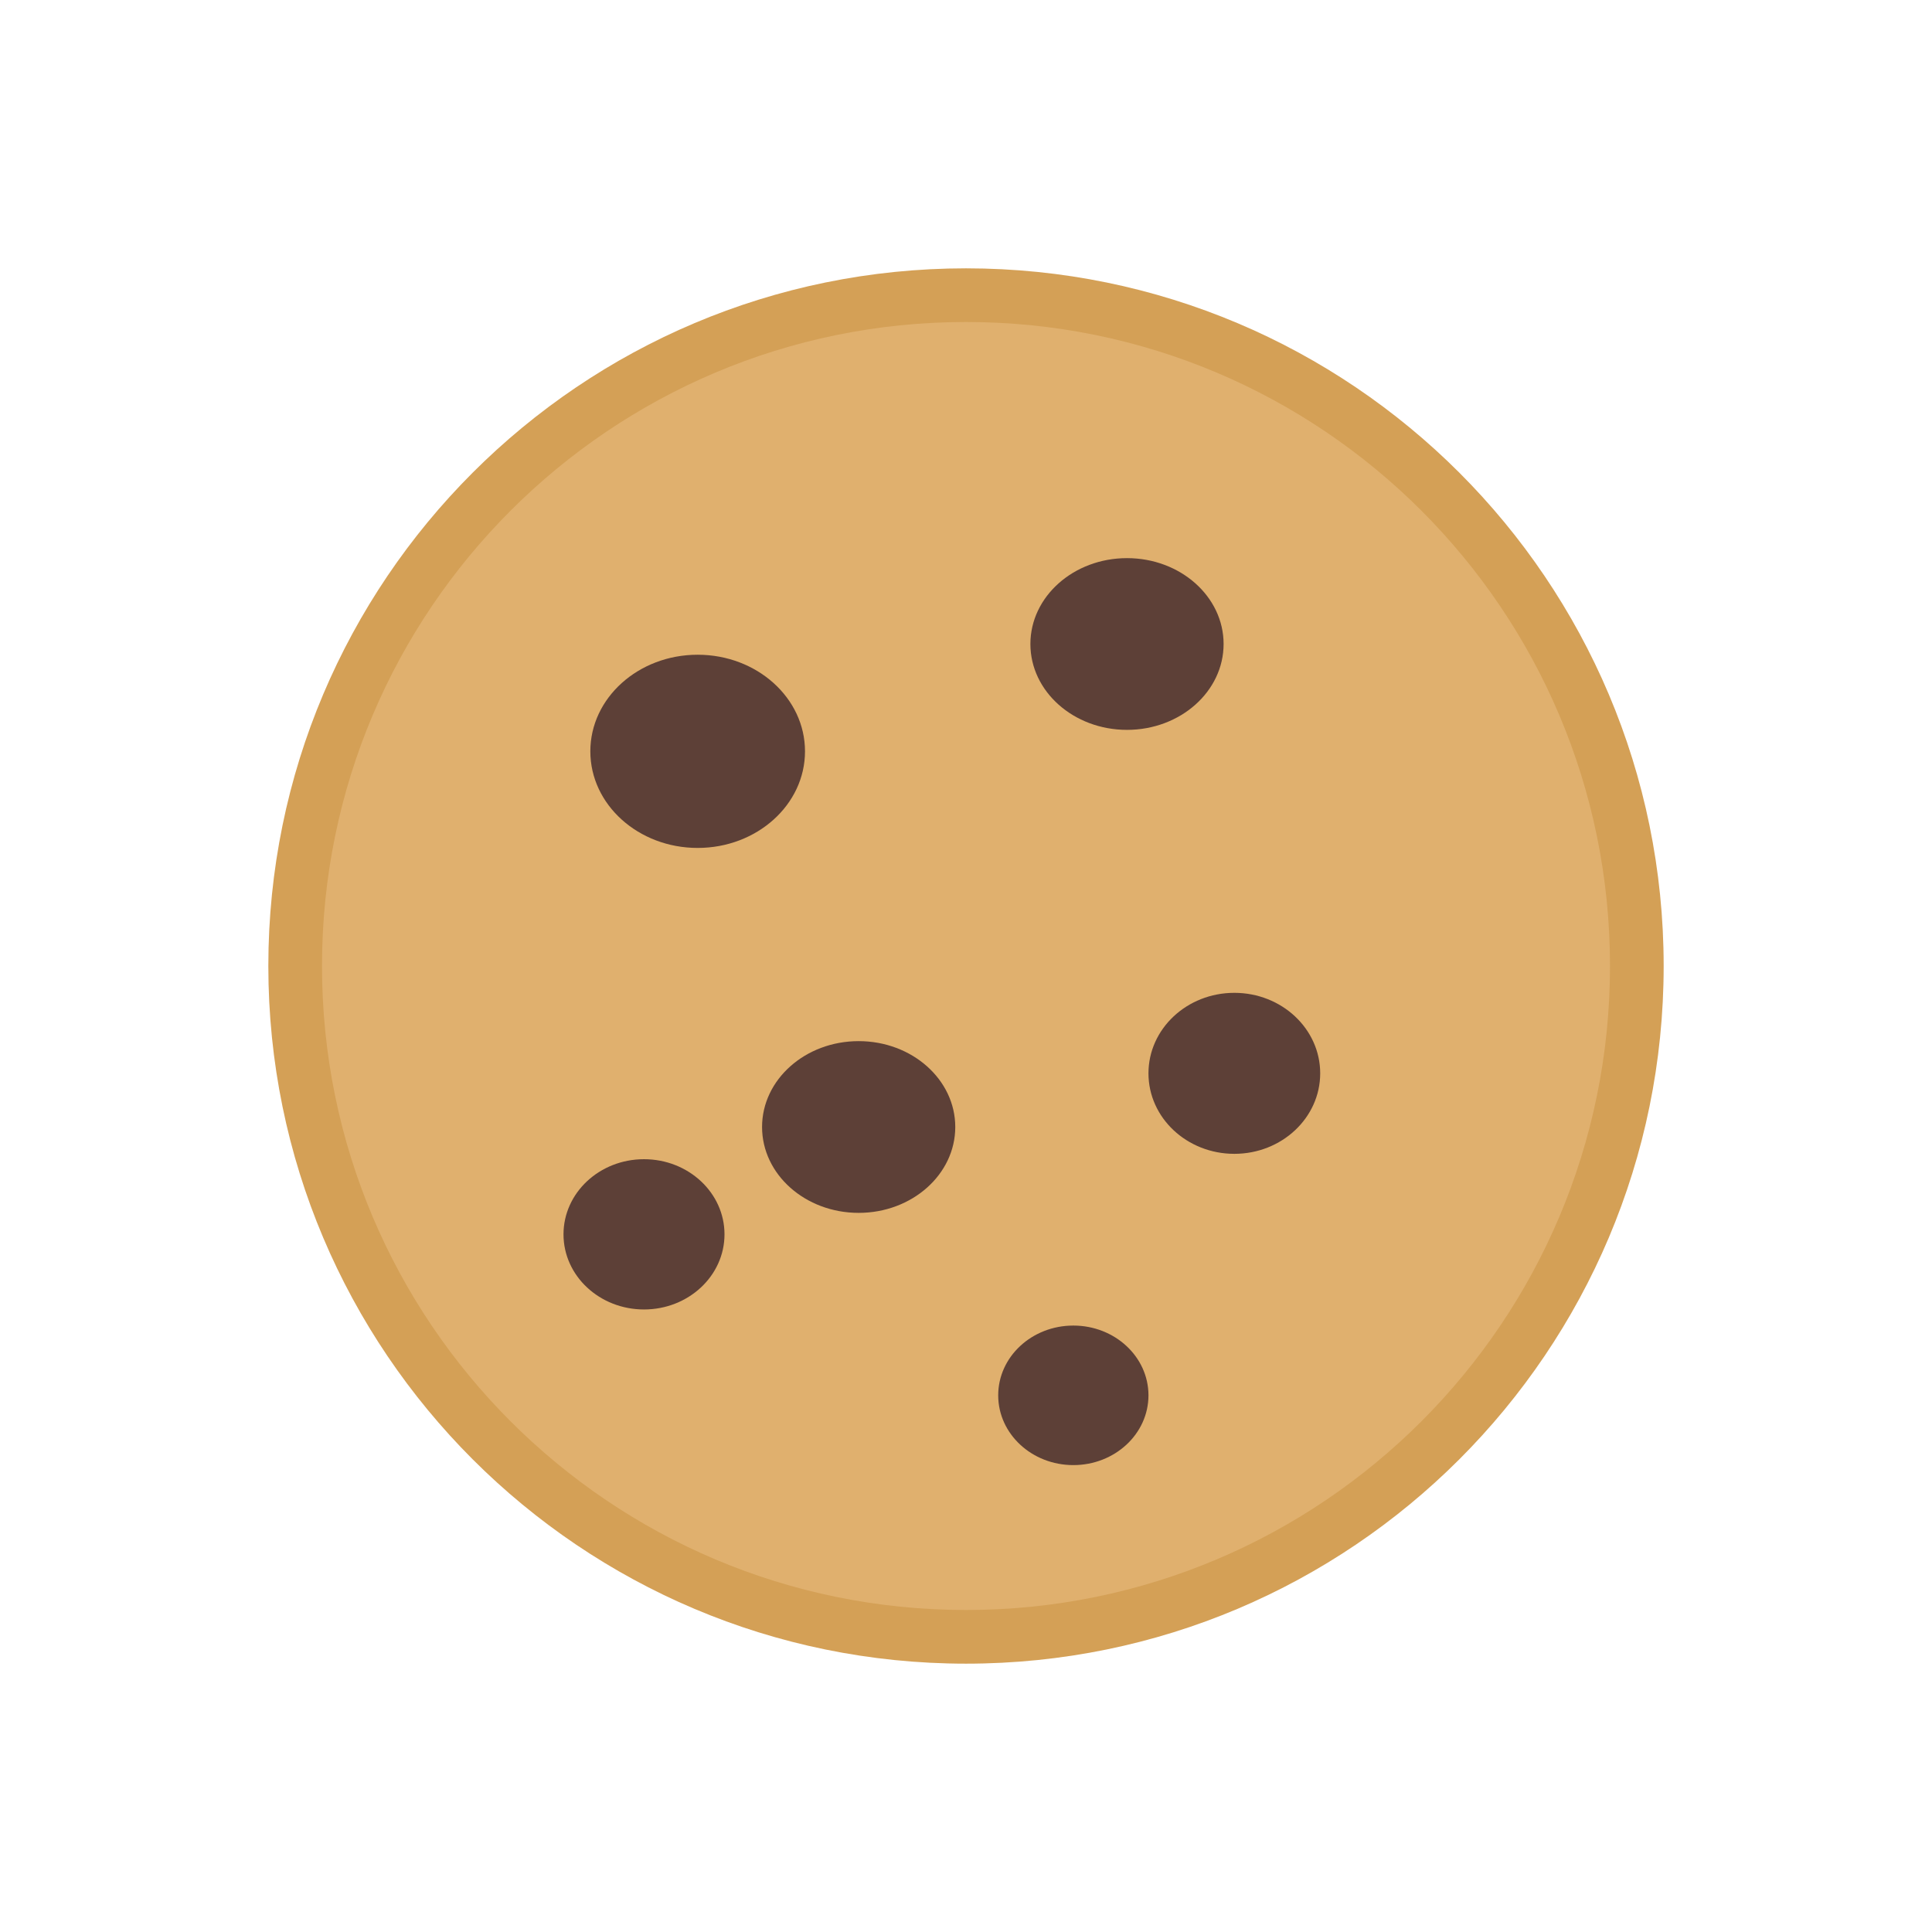
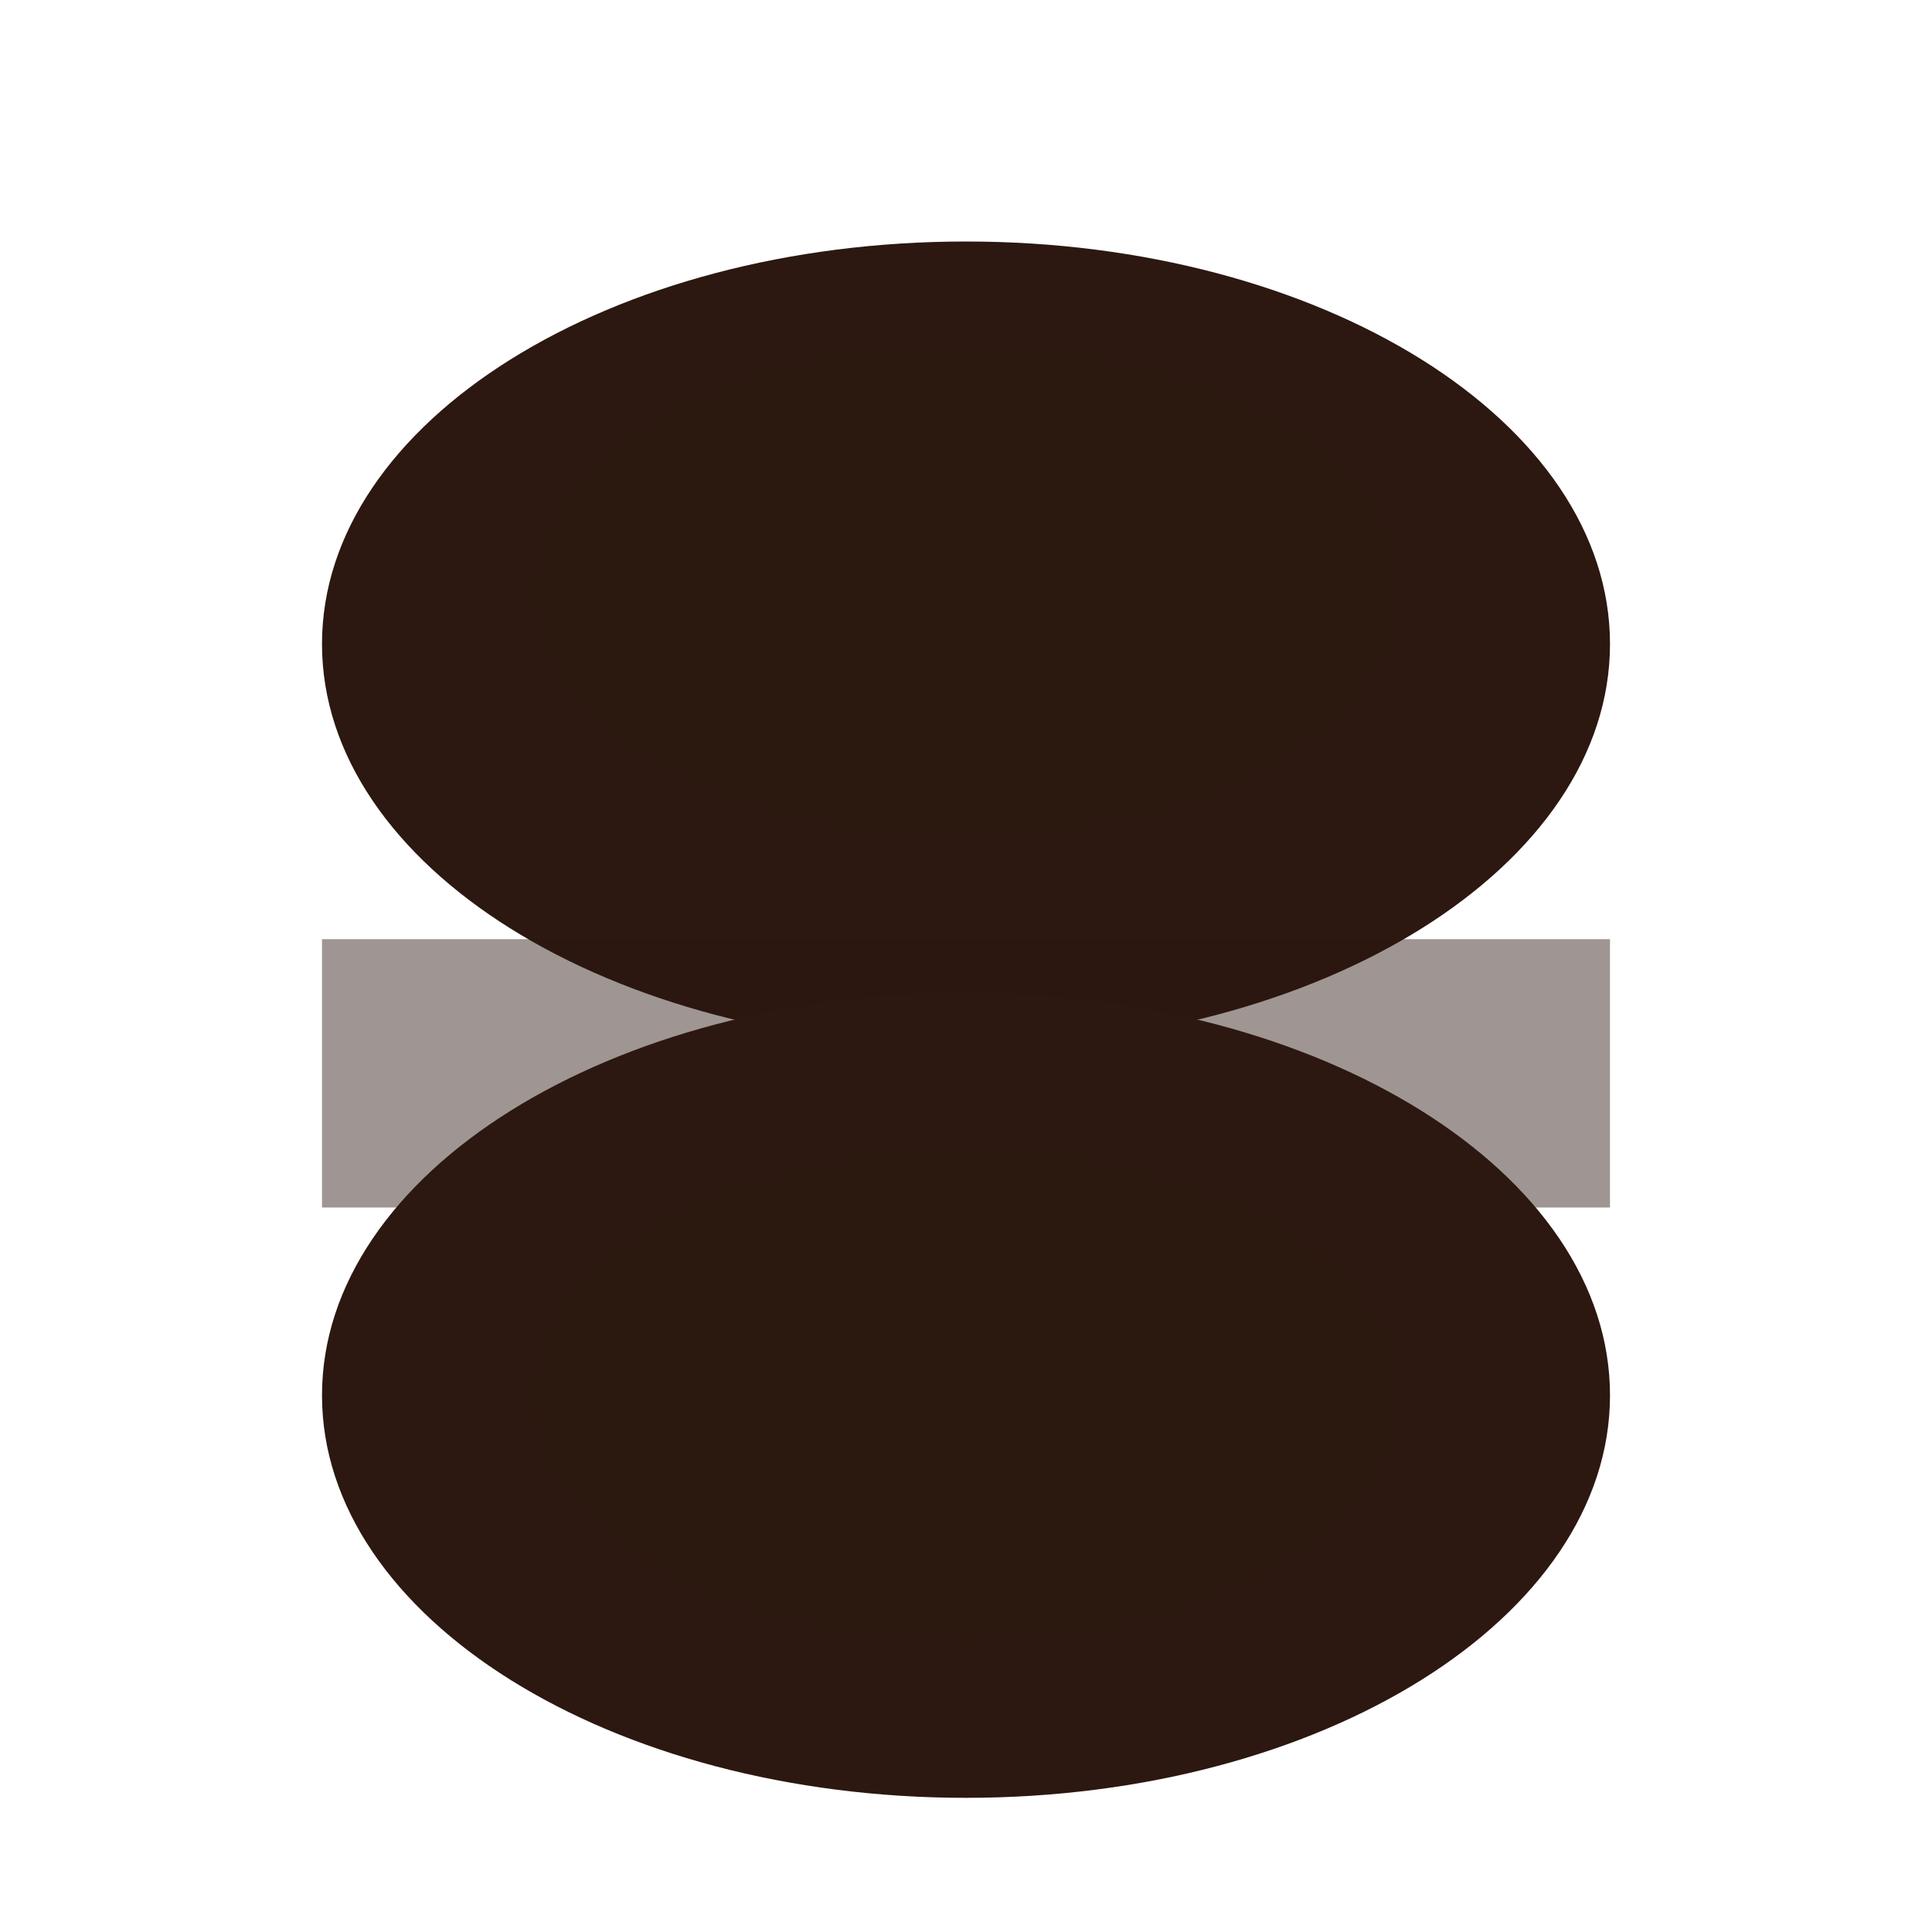
<svg xmlns="http://www.w3.org/2000/svg" viewBox="0 0 36 36" width="36" height="36">
-   <circle cx="18" cy="18" r="13" fill="#D4A056" />
-   <circle cx="18" cy="18" r="12" fill="#E0B06E" />
-   <ellipse cx="13" cy="14" rx="2" ry="1.8" fill="#5D4037" />
-   <ellipse cx="21" cy="12" rx="1.8" ry="1.6" fill="#5D4037" />
-   <ellipse cx="16" cy="21" rx="1.8" ry="1.6" fill="#5D4037" />
-   <ellipse cx="23" cy="20" rx="1.6" ry="1.5" fill="#5D4037" />
-   <ellipse cx="12" cy="23" rx="1.5" ry="1.4" fill="#5D4037" />
-   <ellipse cx="20" cy="26" rx="1.4" ry="1.3" fill="#5D4037" />
+   <ellipse cx="18" cy="12" rx="12" ry="7.5" fill="#2C1810" />
+   <ellipse cx="18" cy="11" rx="8" ry="4.5" fill="#2C1810" fill-opacity=".22" />
+   <rect x="6" y="17.5" width="24" height="5" fill="#2C1810" fill-opacity=".45" />
+   <ellipse cx="18" cy="26" rx="12" ry="7.5" fill="#2C1810" />
+   <ellipse cx="18" cy="26" rx="8" ry="4.5" fill="#2C1810" fill-opacity=".22" />
</svg>
